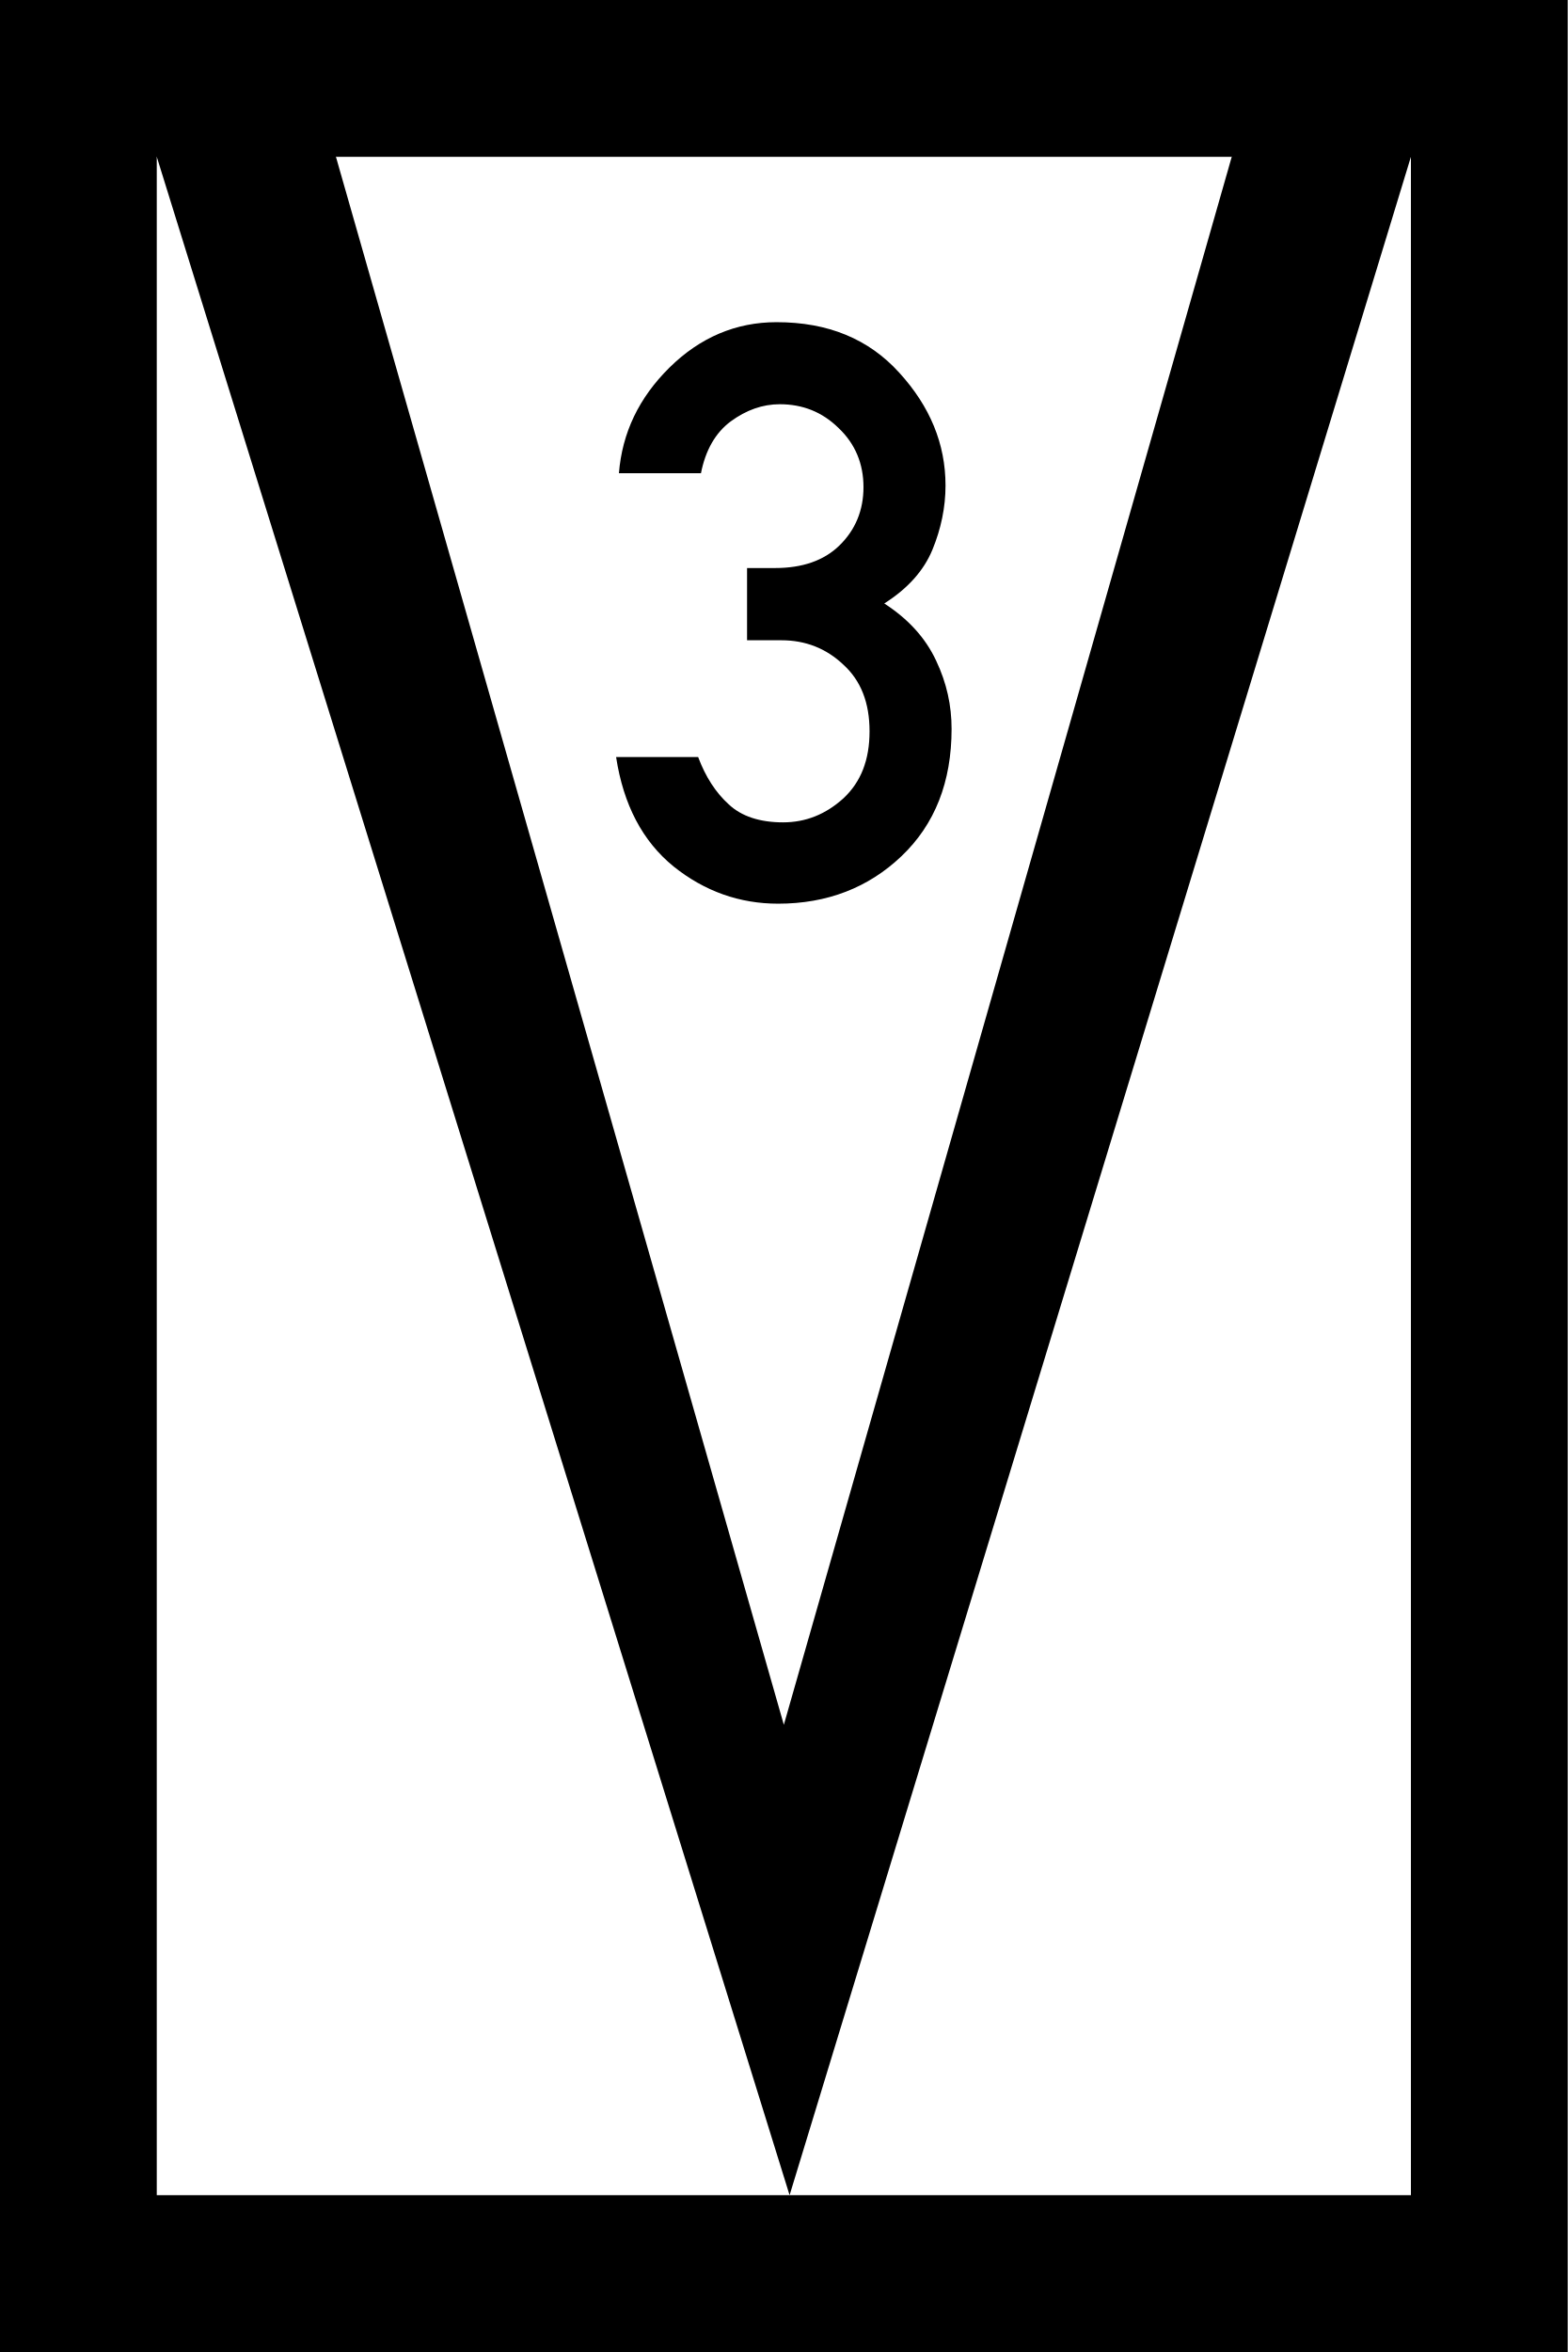
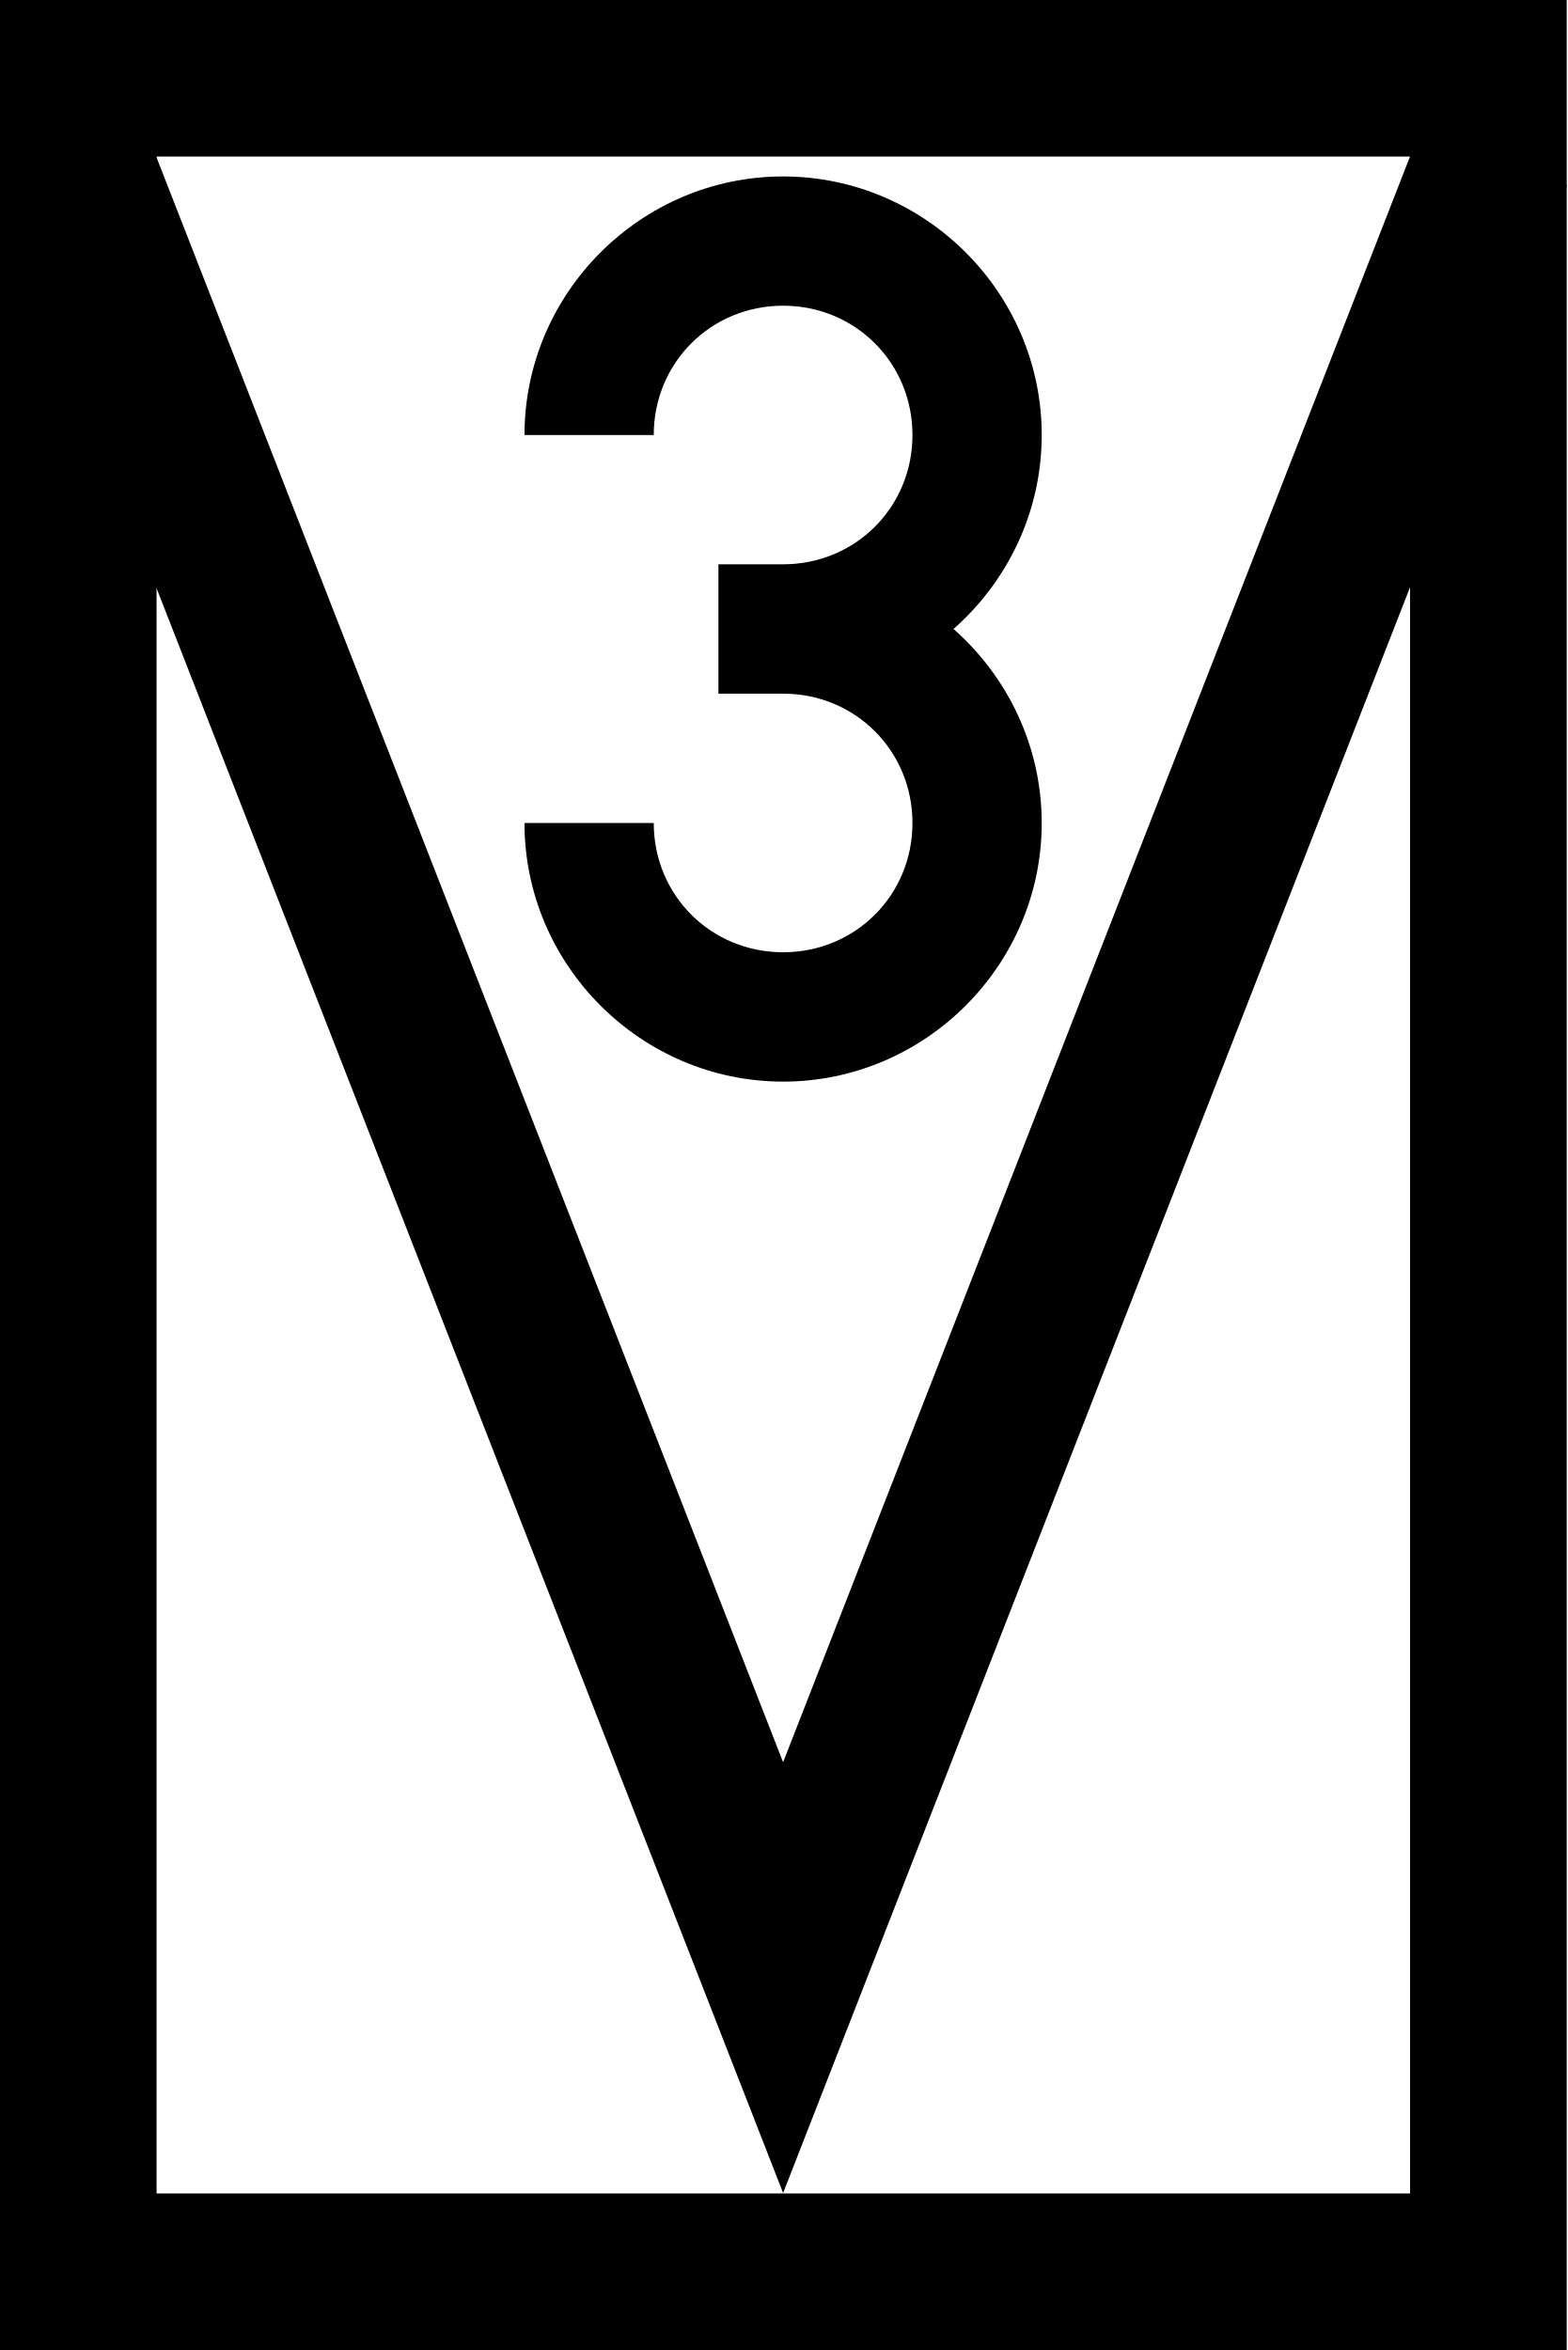
- <svg xmlns="http://www.w3.org/2000/svg" width="15" height="22.5" viewBox="0 0 15 22.5">
-   <path fill-rule="nonzero" fill="rgb(0%, 0%, 0%)" fill-opacity="1" d="M 0 0 L 15 0 L 15 22.5 L 0 22.5 Z M 0 0 " />
-   <path fill-rule="nonzero" fill="rgb(100%, 100%, 100%)" fill-opacity="1" d="M 1.5 1.5 L 13.5 1.5 L 13.5 21 L 1.5 21 Z M 1.5 1.5 " />
-   <path fill-rule="evenodd" fill="rgb(0%, 0%, 0%)" fill-opacity="1" d="M 1.5 0.75 L 1.5 1.5 L 7.555 21 L 13.5 1.5 L 13.5 0.75 L 12 0.75 L 7.5 16.5 L 3 0.75 Z M 1.5 0.75 " />
-   <path fill-rule="nonzero" fill="rgb(0%, 0%, 0%)" fill-opacity="1" d="M 7.148 6.125 L 7.148 5.434 L 7.418 5.434 C 7.676 5.434 7.883 5.363 8.031 5.219 C 8.184 5.07 8.262 4.883 8.262 4.66 C 8.262 4.438 8.184 4.246 8.023 4.094 C 7.867 3.941 7.68 3.867 7.461 3.867 C 7.297 3.867 7.141 3.922 6.992 4.031 C 6.844 4.141 6.75 4.309 6.707 4.527 L 5.922 4.527 C 5.953 4.141 6.113 3.805 6.406 3.516 C 6.699 3.227 7.043 3.082 7.43 3.082 C 7.922 3.082 8.312 3.242 8.605 3.566 C 8.898 3.887 9.047 4.246 9.047 4.645 C 9.047 4.852 9.004 5.059 8.922 5.258 C 8.84 5.457 8.688 5.629 8.461 5.773 C 8.691 5.922 8.855 6.102 8.957 6.32 C 9.059 6.535 9.105 6.75 9.105 6.973 C 9.105 7.48 8.945 7.887 8.625 8.191 C 8.309 8.492 7.914 8.645 7.445 8.645 C 7.078 8.645 6.742 8.527 6.445 8.289 C 6.148 8.047 5.965 7.699 5.895 7.242 L 6.68 7.242 C 6.75 7.43 6.848 7.582 6.973 7.695 C 7.094 7.809 7.27 7.867 7.492 7.867 C 7.711 7.867 7.902 7.789 8.07 7.637 C 8.238 7.48 8.32 7.27 8.32 6.996 C 8.32 6.723 8.238 6.512 8.07 6.359 C 7.906 6.203 7.707 6.125 7.477 6.125 Z M 7.148 6.125 " />
+ <svg xmlns="http://www.w3.org/2000/svg" width="15.341" height="23" viewBox="0 0 15.341 23">
+   <path fill-rule="nonzero" fill="rgb(100%, 100%, 100%)" fill-opacity="1" stroke-width="40" stroke-linecap="round" stroke-linejoin="miter" stroke="rgb(0%, 0%, 0%)" stroke-opacity="1" stroke-miterlimit="4" d="M 20.014 19.973 L 380.046 19.973 L 380.046 580.046 L 20.014 580.046 Z M 20.014 19.973 " transform="matrix(0.0383321, 0, 0, 0.0383321, -0.00154136, 0)" />
+   <path fill="none" stroke-width="40" stroke-linecap="butt" stroke-linejoin="miter" stroke="rgb(0%, 0%, 0%)" stroke-opacity="1" stroke-miterlimit="4" d="M 18.485 40.049 L 199.979 504.942 L 381.473 40.049 " transform="matrix(0.0383321, 0, 0, 0.0383321, -0.00154136, 0)" />
+   <path fill-rule="nonzero" fill="rgb(0%, 0%, 0%)" fill-opacity="1" d="M 7.664 1.727 C 6.273 1.727 5.133 2.867 5.133 4.258 L 6.398 4.258 C 6.398 3.551 6.957 2.992 7.664 2.992 C 8.371 2.992 8.93 3.551 8.93 4.258 C 8.93 4.965 8.371 5.523 7.664 5.523 L 7.031 5.523 L 7.031 6.789 L 7.664 6.789 C 8.371 6.789 8.93 7.348 8.93 8.055 C 8.93 8.762 8.371 9.32 7.664 9.32 C 6.957 9.32 6.398 8.762 6.398 8.055 L 5.133 8.055 C 5.133 9.445 6.273 10.586 7.664 10.586 C 9.055 10.586 10.195 9.445 10.195 8.055 C 10.195 7.301 9.859 6.621 9.332 6.156 C 9.859 5.691 10.195 5.012 10.195 4.258 C 10.195 2.867 9.055 1.727 7.664 1.727 Z M 7.664 1.727 " />
</svg>
